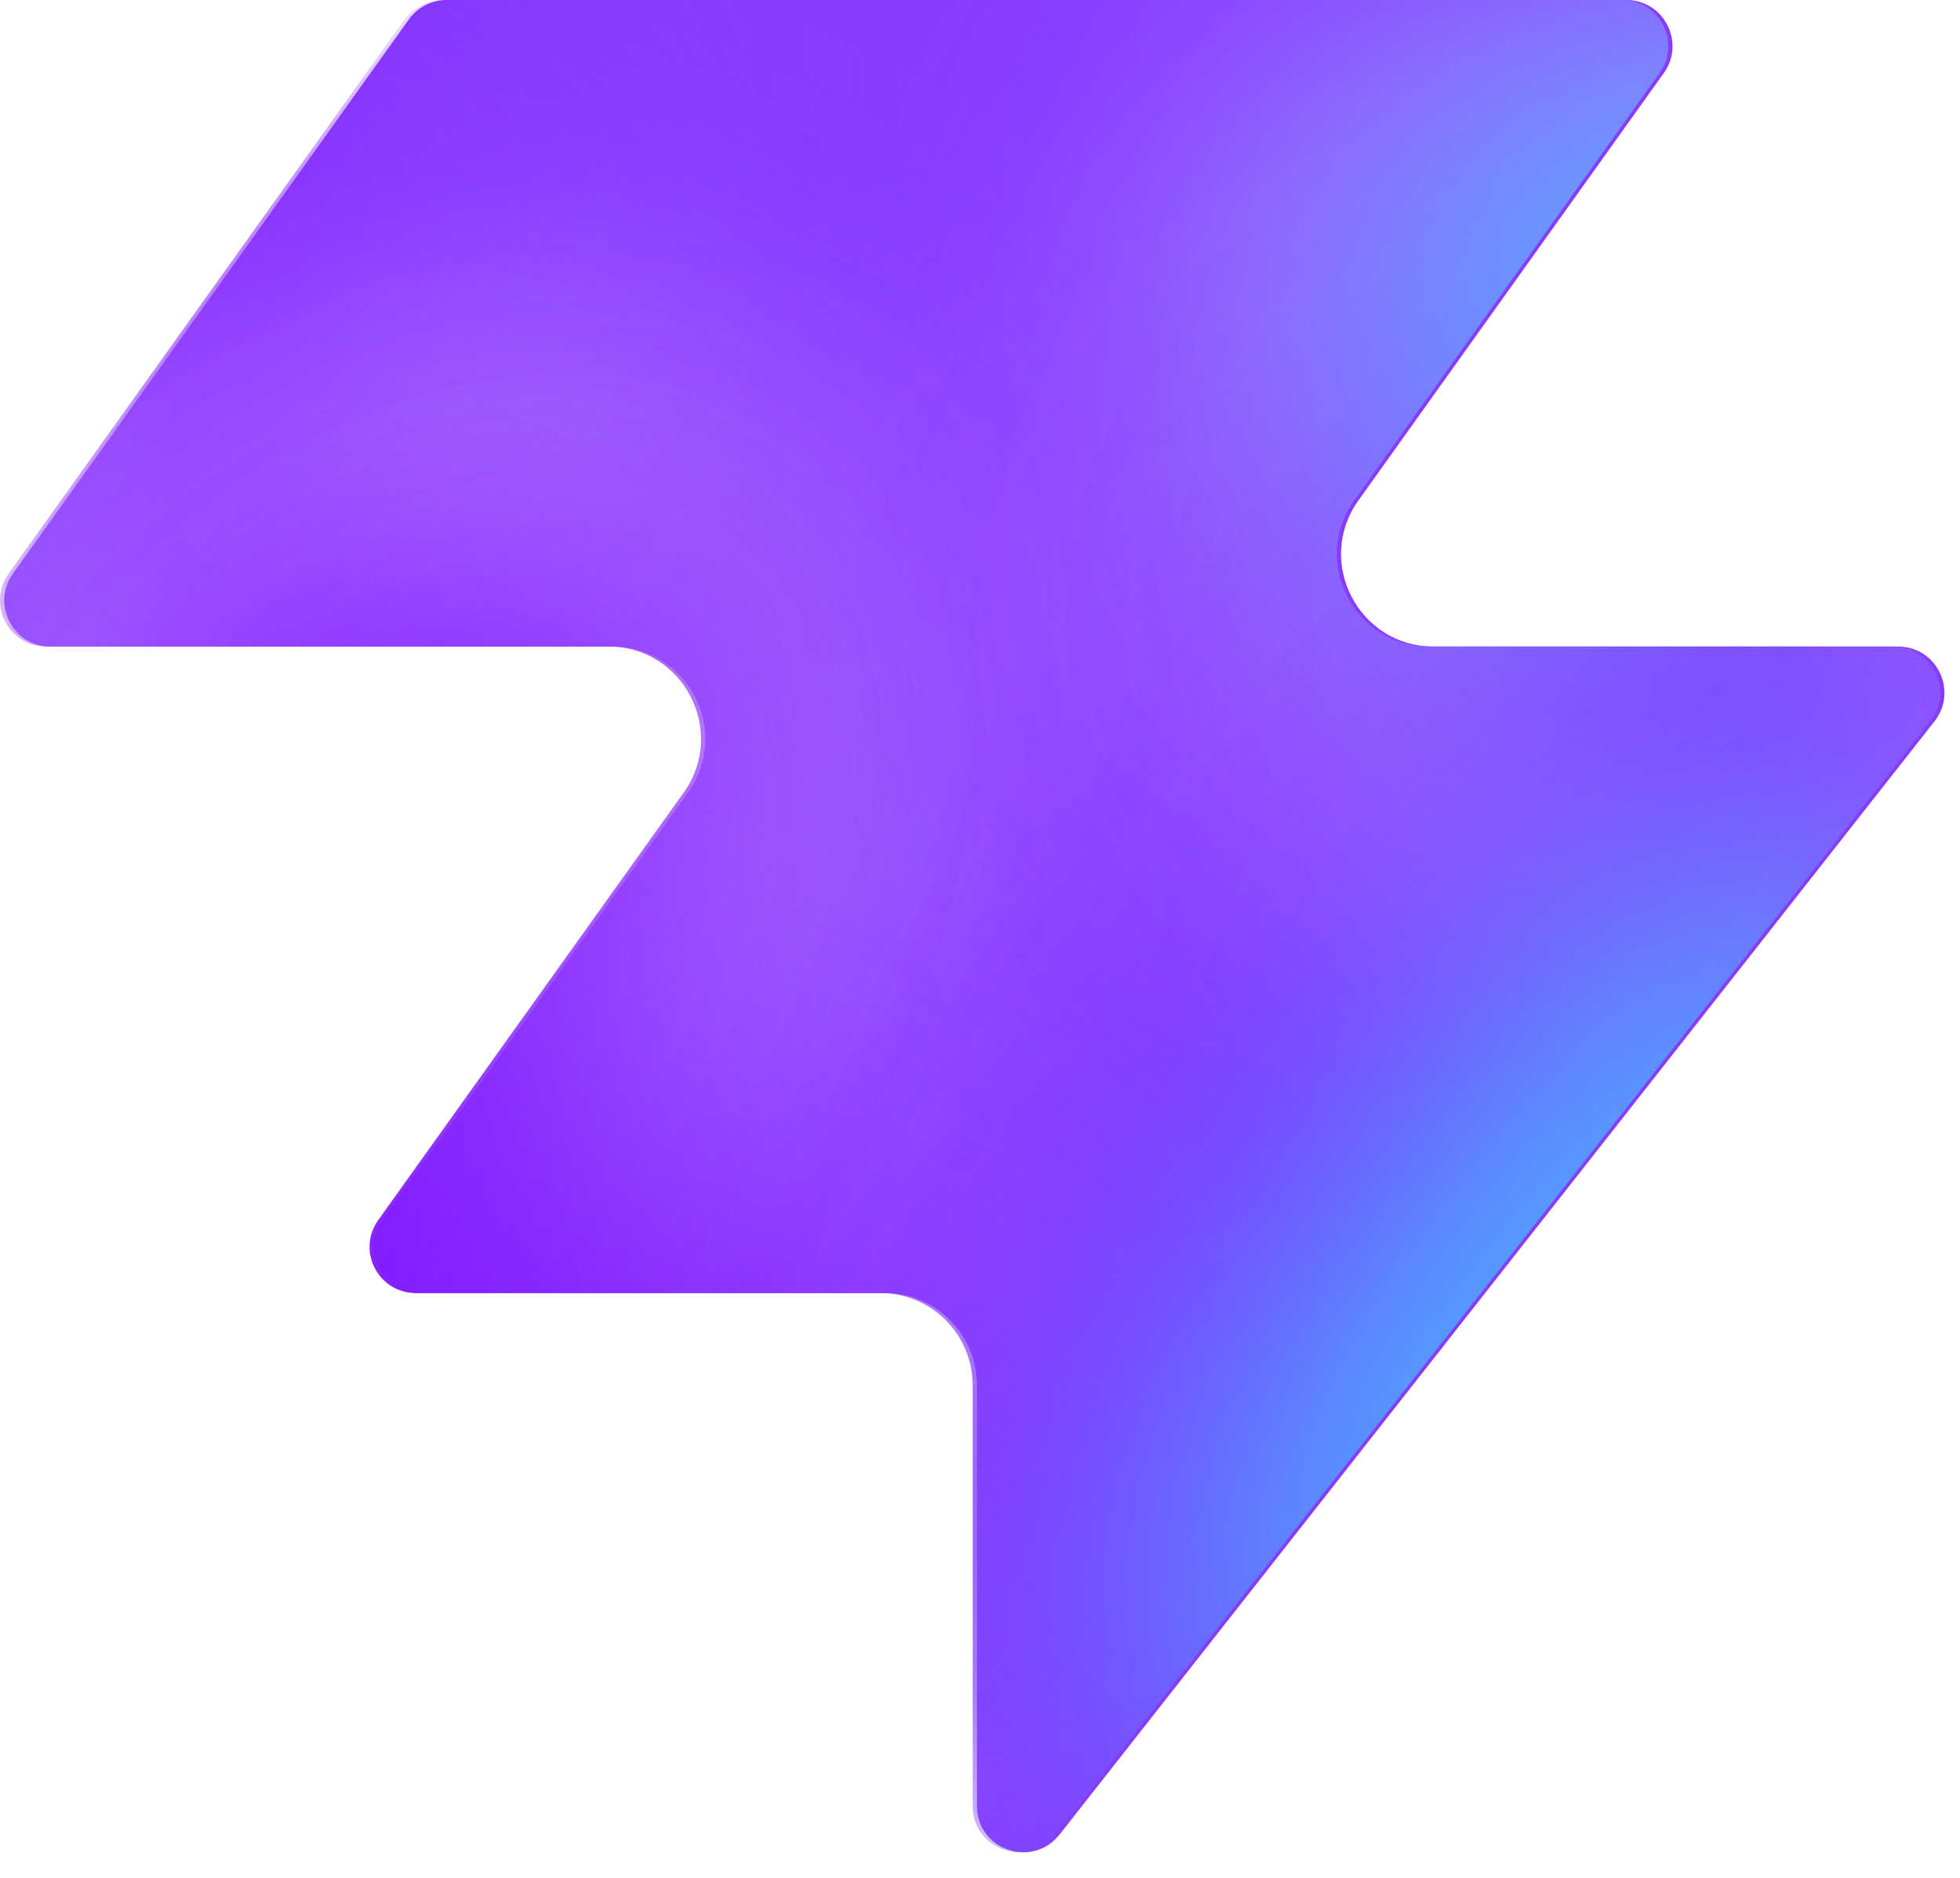
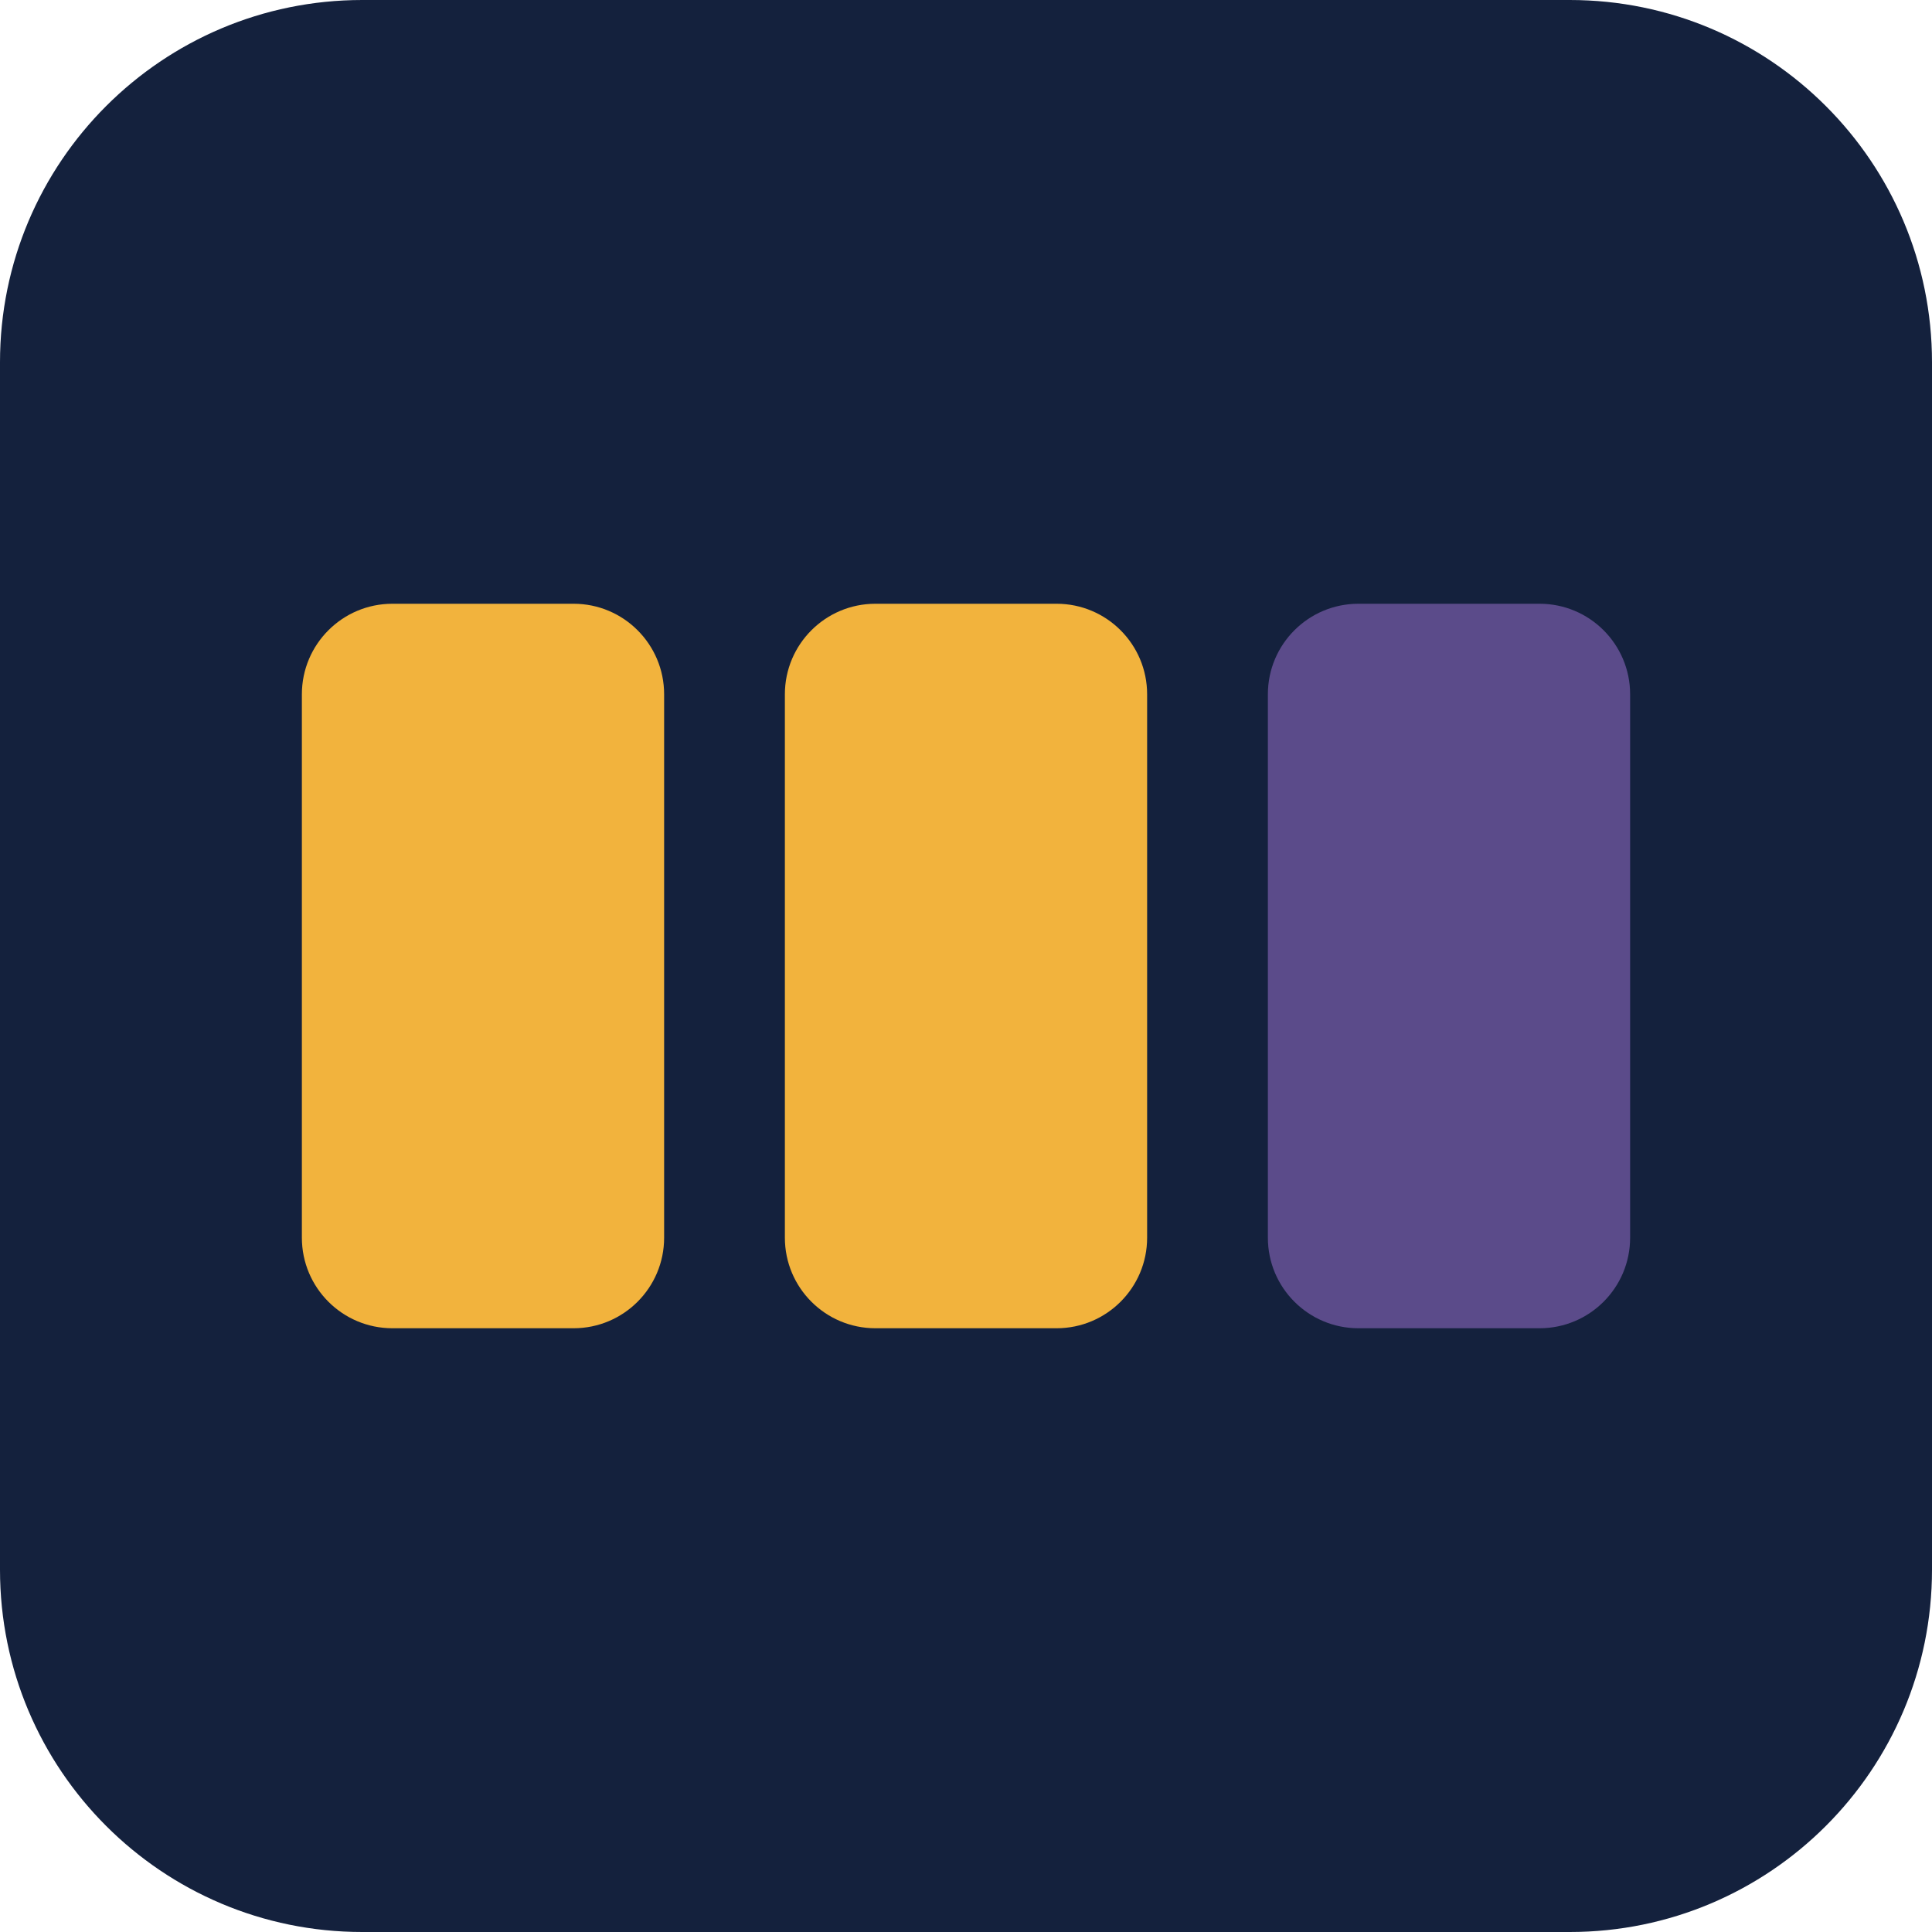
- <svg xmlns="http://www.w3.org/2000/svg" width="48" height="46" fill="none" viewBox="0 0 48 46">
-   <path fill="#863bff" d="M25.946 44.938c-.664.845-2.021.375-2.021-.698V33.937a2.26 2.26 0 0 0-2.262-2.262H10.287c-.92 0-1.456-1.04-.92-1.788l7.48-10.471c1.07-1.497 0-3.578-1.842-3.578H1.237c-.92 0-1.456-1.04-.92-1.788L10.013.474c.214-.297.556-.474.92-.474h28.894c.92 0 1.456 1.04.92 1.788l-7.48 10.471c-1.07 1.498 0 3.579 1.842 3.579h11.377c.943 0 1.473 1.088.89 1.83L25.947 44.94z" style="fill:#863bff;fill:color(display-p3 .525 .23 1);fill-opacity:1" />
-   <mask id="a" width="48" height="46" x="0" y="0" maskUnits="userSpaceOnUse" style="mask-type:alpha">
-     <path fill="#000" d="M25.842 44.938c-.664.844-2.021.375-2.021-.698V33.937a2.26 2.26 0 0 0-2.262-2.262H10.183c-.92 0-1.456-1.04-.92-1.788l7.48-10.471c1.07-1.498 0-3.579-1.842-3.579H1.133c-.92 0-1.456-1.04-.92-1.787L9.91.473c.214-.297.556-.474.92-.474h28.894c.92 0 1.456 1.04.92 1.788l-7.48 10.471c-1.07 1.498 0 3.578 1.842 3.578h11.377c.943 0 1.473 1.088.89 1.832L25.843 44.94z" style="fill:#000;fill-opacity:1" />
-   </mask>
-   <g mask="url(#a)">
-     <g filter="url(#b)">
-       <ellipse cx="5.508" cy="14.704" fill="#ede6ff" rx="5.508" ry="14.704" style="fill:#ede6ff;fill:color(display-p3 .927 .903 1);fill-opacity:1" transform="matrix(.00324 1 1 -.00324 -4.47 31.516)" />
-     </g>
-     <g filter="url(#c)">
-       <ellipse cx="10.399" cy="29.851" fill="#ede6ff" rx="10.399" ry="29.851" style="fill:#ede6ff;fill:color(display-p3 .927 .903 1);fill-opacity:1" transform="matrix(.00324 1 1 -.00324 -39.328 7.883)" />
-     </g>
-     <g filter="url(#d)">
-       <ellipse cx="5.508" cy="30.487" fill="#7e14ff" rx="5.508" ry="30.487" style="fill:#7e14ff;fill:color(display-p3 .492 .077 1);fill-opacity:1" transform="rotate(89.814 -25.913 -14.639)scale(1 -1)" />
-     </g>
-     <g filter="url(#e)">
-       <ellipse cx="5.508" cy="30.599" fill="#7e14ff" rx="5.508" ry="30.599" style="fill:#7e14ff;fill:color(display-p3 .492 .077 1);fill-opacity:1" transform="rotate(89.814 -32.644 -3.334)scale(1 -1)" />
-     </g>
-     <g filter="url(#f)">
-       <ellipse cx="5.508" cy="30.599" fill="#7e14ff" rx="5.508" ry="30.599" style="fill:#7e14ff;fill:color(display-p3 .492 .077 1);fill-opacity:1" transform="matrix(.00324 1 1 -.00324 -34.34 30.47)" />
-     </g>
-     <g filter="url(#g)">
-       <ellipse cx="14.072" cy="22.078" fill="#ede6ff" rx="14.072" ry="22.078" style="fill:#ede6ff;fill:color(display-p3 .927 .903 1);fill-opacity:1" transform="rotate(93.35 24.506 48.493)scale(-1 1)" />
-     </g>
-     <g filter="url(#h)">
-       <ellipse cx="3.47" cy="21.501" fill="#7e14ff" rx="3.47" ry="21.501" style="fill:#7e14ff;fill:color(display-p3 .492 .077 1);fill-opacity:1" transform="rotate(89.009 28.708 47.59)scale(-1 1)" />
-     </g>
-     <g filter="url(#i)">
-       <ellipse cx="3.47" cy="21.501" fill="#7e14ff" rx="3.47" ry="21.501" style="fill:#7e14ff;fill:color(display-p3 .492 .077 1);fill-opacity:1" transform="rotate(89.009 28.708 47.59)scale(-1 1)" />
-     </g>
-     <g filter="url(#j)">
-       <ellipse cx=".387" cy="8.972" fill="#7e14ff" rx="4.407" ry="29.108" style="fill:#7e14ff;fill:color(display-p3 .492 .077 1);fill-opacity:1" transform="rotate(39.51 .387 8.972)" />
-     </g>
-     <g filter="url(#k)">
-       <ellipse cx="47.523" cy="-6.092" fill="#7e14ff" rx="4.407" ry="29.108" style="fill:#7e14ff;fill:color(display-p3 .492 .077 1);fill-opacity:1" transform="rotate(37.892 47.523 -6.092)" />
-     </g>
-     <g filter="url(#l)">
-       <ellipse cx="41.412" cy="6.333" fill="#47bfff" rx="5.971" ry="9.665" style="fill:#47bfff;fill:color(display-p3 .28 .748 1);fill-opacity:1" transform="rotate(37.892 41.412 6.333)" />
-     </g>
-     <g filter="url(#m)">
-       <ellipse cx="-1.879" cy="38.332" fill="#7e14ff" rx="4.407" ry="29.108" style="fill:#7e14ff;fill:color(display-p3 .492 .077 1);fill-opacity:1" transform="rotate(37.892 -1.88 38.332)" />
-     </g>
-     <g filter="url(#n)">
-       <ellipse cx="-1.879" cy="38.332" fill="#7e14ff" rx="4.407" ry="29.108" style="fill:#7e14ff;fill:color(display-p3 .492 .077 1);fill-opacity:1" transform="rotate(37.892 -1.88 38.332)" />
-     </g>
-     <g filter="url(#o)">
-       <ellipse cx="35.651" cy="29.907" fill="#7e14ff" rx="4.407" ry="29.108" style="fill:#7e14ff;fill:color(display-p3 .492 .077 1);fill-opacity:1" transform="rotate(37.892 35.651 29.907)" />
-     </g>
-     <g filter="url(#p)">
-       <ellipse cx="38.418" cy="32.4" fill="#47bfff" rx="5.971" ry="15.297" style="fill:#47bfff;fill:color(display-p3 .28 .748 1);fill-opacity:1" transform="rotate(37.892 38.418 32.4)" />
-     </g>
-   </g>
-   <defs>
-     <filter id="b" width="60.045" height="41.654" x="-19.77" y="16.149" color-interpolation-filters="sRGB" filterUnits="userSpaceOnUse">
-       <feFlood flood-opacity="0" result="BackgroundImageFix" />
-       <feBlend in="SourceGraphic" in2="BackgroundImageFix" result="shape" />
-       <feGaussianBlur result="effect1_foregroundBlur_2002_17158" stdDeviation="7.659" />
-     </filter>
-     <filter id="c" width="90.34" height="51.437" x="-54.613" y="-7.533" color-interpolation-filters="sRGB" filterUnits="userSpaceOnUse">
-       <feFlood flood-opacity="0" result="BackgroundImageFix" />
-       <feBlend in="SourceGraphic" in2="BackgroundImageFix" result="shape" />
-       <feGaussianBlur result="effect1_foregroundBlur_2002_17158" stdDeviation="7.659" />
-     </filter>
-     <filter id="d" width="79.355" height="29.4" x="-49.64" y="2.03" color-interpolation-filters="sRGB" filterUnits="userSpaceOnUse">
-       <feFlood flood-opacity="0" result="BackgroundImageFix" />
-       <feBlend in="SourceGraphic" in2="BackgroundImageFix" result="shape" />
-       <feGaussianBlur result="effect1_foregroundBlur_2002_17158" stdDeviation="4.596" />
-     </filter>
-     <filter id="e" width="79.579" height="29.4" x="-45.045" y="20.029" color-interpolation-filters="sRGB" filterUnits="userSpaceOnUse">
-       <feFlood flood-opacity="0" result="BackgroundImageFix" />
-       <feBlend in="SourceGraphic" in2="BackgroundImageFix" result="shape" />
-       <feGaussianBlur result="effect1_foregroundBlur_2002_17158" stdDeviation="4.596" />
-     </filter>
-     <filter id="f" width="79.579" height="29.4" x="-43.513" y="21.178" color-interpolation-filters="sRGB" filterUnits="userSpaceOnUse">
-       <feFlood flood-opacity="0" result="BackgroundImageFix" />
-       <feBlend in="SourceGraphic" in2="BackgroundImageFix" result="shape" />
-       <feGaussianBlur result="effect1_foregroundBlur_2002_17158" stdDeviation="4.596" />
-     </filter>
-     <filter id="g" width="74.749" height="58.852" x="15.756" y="-17.901" color-interpolation-filters="sRGB" filterUnits="userSpaceOnUse">
-       <feFlood flood-opacity="0" result="BackgroundImageFix" />
-       <feBlend in="SourceGraphic" in2="BackgroundImageFix" result="shape" />
-       <feGaussianBlur result="effect1_foregroundBlur_2002_17158" stdDeviation="7.659" />
-     </filter>
-     <filter id="h" width="61.377" height="25.362" x="23.548" y="2.284" color-interpolation-filters="sRGB" filterUnits="userSpaceOnUse">
-       <feFlood flood-opacity="0" result="BackgroundImageFix" />
-       <feBlend in="SourceGraphic" in2="BackgroundImageFix" result="shape" />
-       <feGaussianBlur result="effect1_foregroundBlur_2002_17158" stdDeviation="4.596" />
-     </filter>
-     <filter id="i" width="61.377" height="25.362" x="23.548" y="2.284" color-interpolation-filters="sRGB" filterUnits="userSpaceOnUse">
-       <feFlood flood-opacity="0" result="BackgroundImageFix" />
-       <feBlend in="SourceGraphic" in2="BackgroundImageFix" result="shape" />
-       <feGaussianBlur result="effect1_foregroundBlur_2002_17158" stdDeviation="4.596" />
-     </filter>
-     <filter id="j" width="56.045" height="63.649" x="-27.636" y="-22.853" color-interpolation-filters="sRGB" filterUnits="userSpaceOnUse">
-       <feFlood flood-opacity="0" result="BackgroundImageFix" />
-       <feBlend in="SourceGraphic" in2="BackgroundImageFix" result="shape" />
-       <feGaussianBlur result="effect1_foregroundBlur_2002_17158" stdDeviation="4.596" />
-     </filter>
-     <filter id="k" width="54.814" height="64.646" x="20.116" y="-38.415" color-interpolation-filters="sRGB" filterUnits="userSpaceOnUse">
-       <feFlood flood-opacity="0" result="BackgroundImageFix" />
-       <feBlend in="SourceGraphic" in2="BackgroundImageFix" result="shape" />
-       <feGaussianBlur result="effect1_foregroundBlur_2002_17158" stdDeviation="4.596" />
-     </filter>
-     <filter id="l" width="33.541" height="35.313" x="24.641" y="-11.323" color-interpolation-filters="sRGB" filterUnits="userSpaceOnUse">
-       <feFlood flood-opacity="0" result="BackgroundImageFix" />
-       <feBlend in="SourceGraphic" in2="BackgroundImageFix" result="shape" />
-       <feGaussianBlur result="effect1_foregroundBlur_2002_17158" stdDeviation="4.596" />
-     </filter>
-     <filter id="m" width="54.814" height="64.646" x="-29.286" y="6.009" color-interpolation-filters="sRGB" filterUnits="userSpaceOnUse">
-       <feFlood flood-opacity="0" result="BackgroundImageFix" />
-       <feBlend in="SourceGraphic" in2="BackgroundImageFix" result="shape" />
-       <feGaussianBlur result="effect1_foregroundBlur_2002_17158" stdDeviation="4.596" />
-     </filter>
-     <filter id="n" width="54.814" height="64.646" x="-29.286" y="6.009" color-interpolation-filters="sRGB" filterUnits="userSpaceOnUse">
-       <feFlood flood-opacity="0" result="BackgroundImageFix" />
-       <feBlend in="SourceGraphic" in2="BackgroundImageFix" result="shape" />
-       <feGaussianBlur result="effect1_foregroundBlur_2002_17158" stdDeviation="4.596" />
-     </filter>
-     <filter id="o" width="54.814" height="64.646" x="8.244" y="-2.416" color-interpolation-filters="sRGB" filterUnits="userSpaceOnUse">
-       <feFlood flood-opacity="0" result="BackgroundImageFix" />
-       <feBlend in="SourceGraphic" in2="BackgroundImageFix" result="shape" />
-       <feGaussianBlur result="effect1_foregroundBlur_2002_17158" stdDeviation="4.596" />
-     </filter>
-     <filter id="p" width="39.409" height="43.623" x="18.713" y="10.588" color-interpolation-filters="sRGB" filterUnits="userSpaceOnUse">
-       <feFlood flood-opacity="0" result="BackgroundImageFix" />
-       <feBlend in="SourceGraphic" in2="BackgroundImageFix" result="shape" />
-       <feGaussianBlur result="effect1_foregroundBlur_2002_17158" stdDeviation="4.596" />
-     </filter>
-   </defs>
+ <svg xmlns="http://www.w3.org/2000/svg" viewBox="0 0 32 32">
+   <rect width="32" height="32" rx="6" fill="#14213D" />
+   <rect x="5" y="10" width="6" height="12" rx="1.5" fill="#F2B33D" />
+   <rect x="13" y="10" width="6" height="12" rx="1.5" fill="#F2B33D" />
+   <rect x="21" y="10" width="6" height="12" rx="1.5" fill="#5B4B8A" />
</svg>
